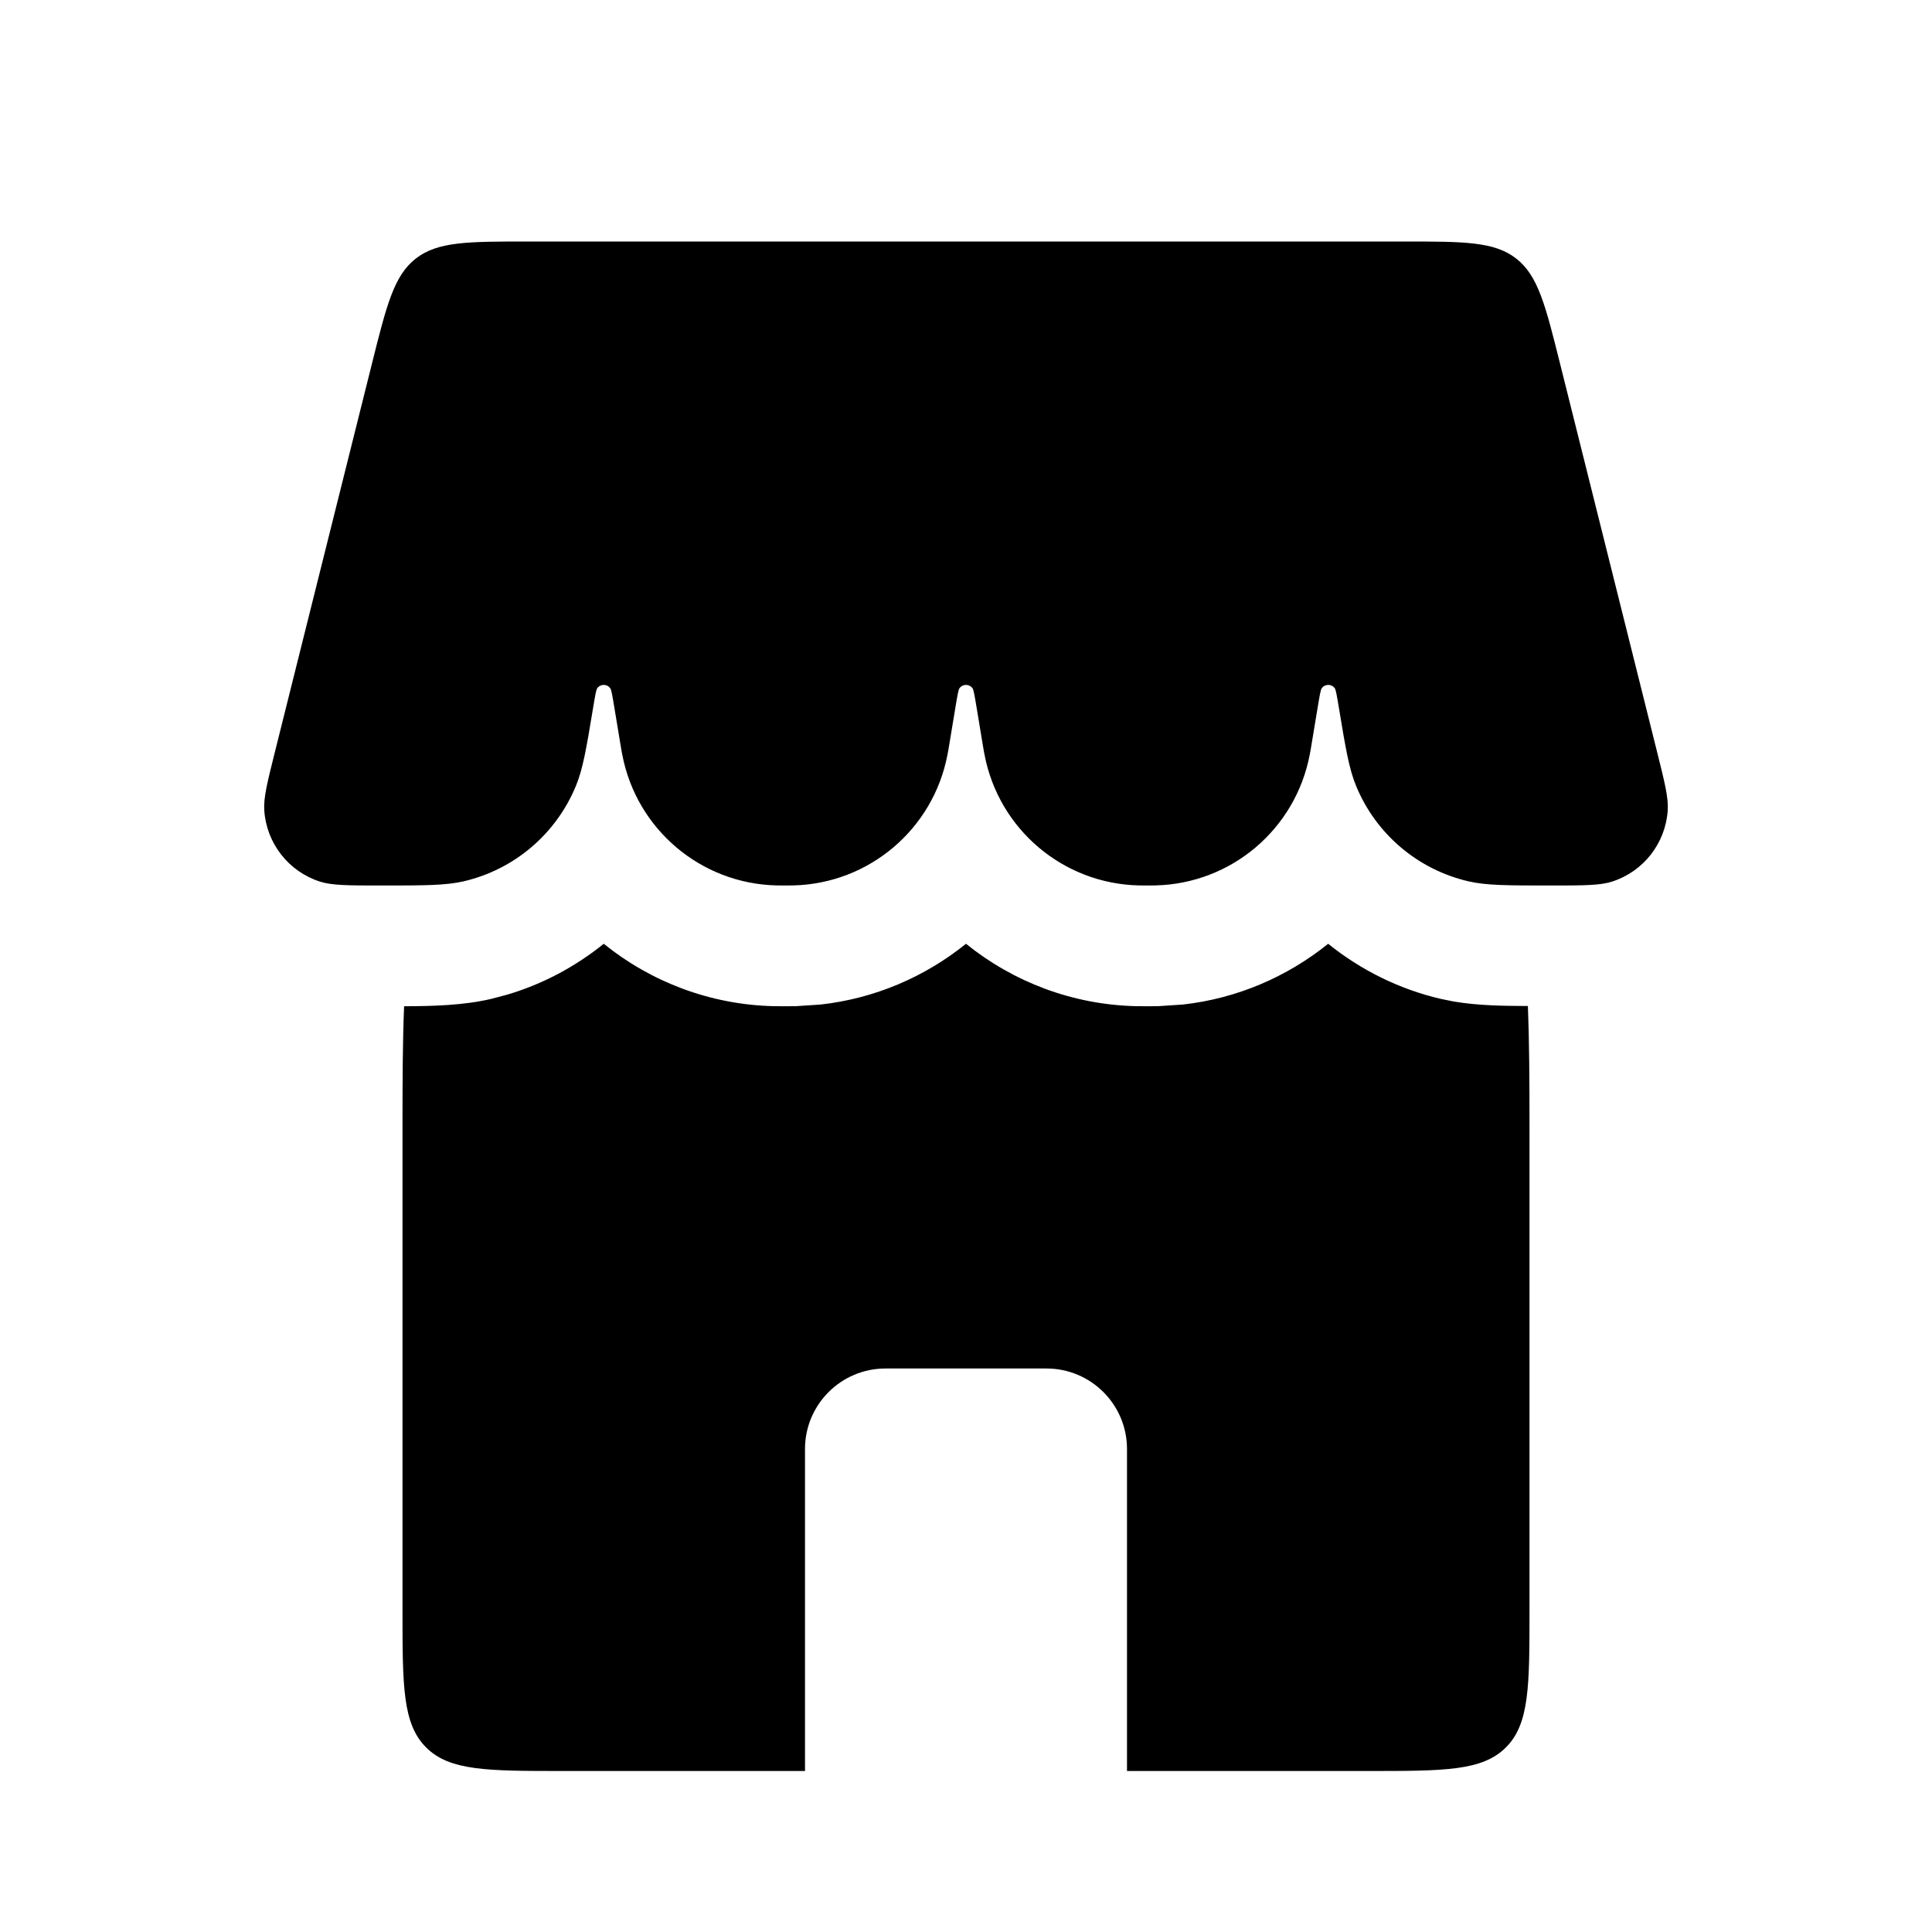
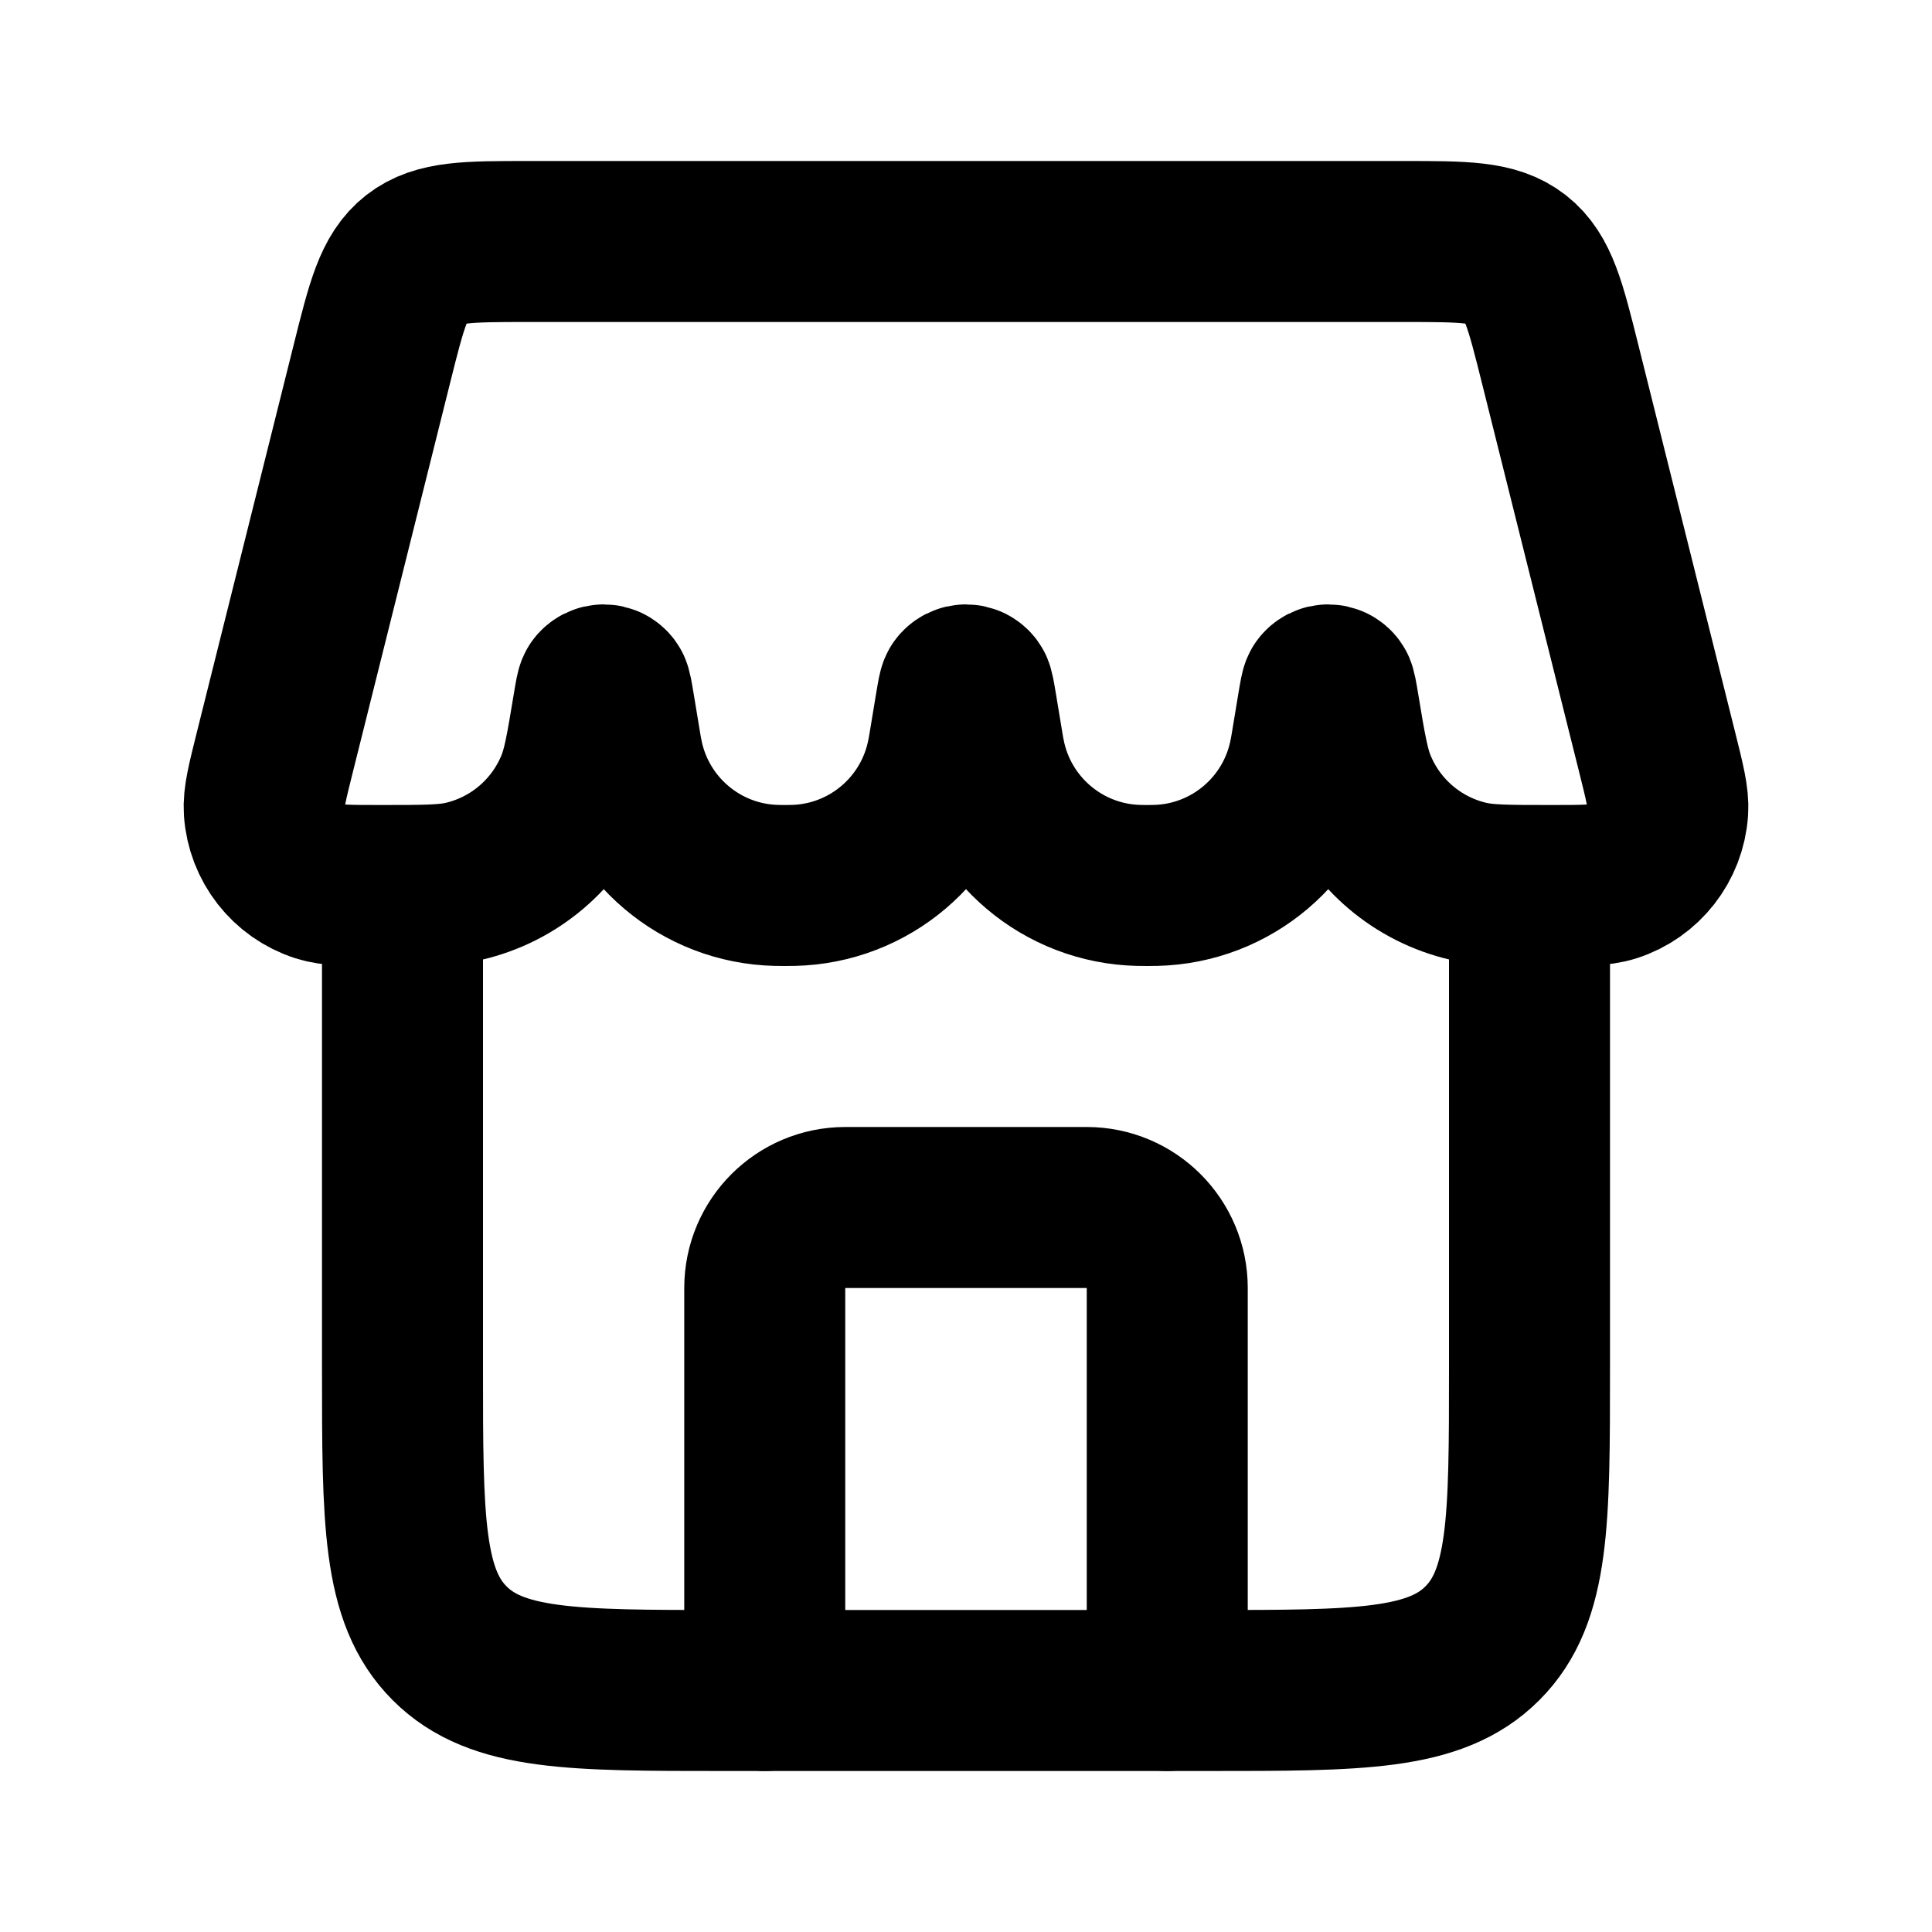
<svg xmlns="http://www.w3.org/2000/svg" width="24" height="24" viewBox="0 0 24 24" fill="none">
-   <path d="M4.621 4.515C4.803 3.787 4.894 3.424 5.165 3.212C5.437 3 5.812 3 6.562 3H17.438C18.188 3 18.563 3 18.835 3.212C19.106 3.424 19.197 3.787 19.379 4.515L20.582 9.329C20.679 9.717 20.728 9.91 20.717 10.068C20.689 10.476 20.416 10.826 20.027 10.951C19.877 11 19.673 11 19.264 11C18.731 11 18.464 11 18.241 10.948C17.613 10.802 17.095 10.363 16.848 9.768C16.759 9.556 16.716 9.299 16.631 8.785C16.607 8.641 16.595 8.569 16.581 8.55C16.541 8.494 16.459 8.494 16.419 8.55C16.405 8.569 16.393 8.641 16.369 8.785L16.288 9.274C16.279 9.326 16.275 9.352 16.27 9.374C16.094 10.3 15.295 10.978 14.352 10.999C14.329 11 14.303 11 14.25 11C14.197 11 14.171 11 14.148 10.999C13.205 10.978 12.406 10.3 12.23 9.374C12.225 9.352 12.221 9.326 12.212 9.274L12.131 8.785C12.107 8.641 12.095 8.569 12.081 8.55C12.041 8.494 11.959 8.494 11.919 8.55C11.905 8.569 11.893 8.641 11.869 8.785L11.788 9.274C11.779 9.326 11.775 9.352 11.77 9.374C11.594 10.3 10.795 10.978 9.852 10.999C9.829 11 9.803 11 9.75 11C9.697 11 9.671 11 9.648 10.999C8.705 10.978 7.906 10.3 7.73 9.374C7.725 9.352 7.721 9.326 7.712 9.274L7.631 8.785C7.607 8.641 7.595 8.569 7.581 8.55C7.541 8.494 7.459 8.494 7.419 8.55C7.405 8.569 7.393 8.641 7.369 8.785C7.284 9.299 7.241 9.556 7.152 9.768C6.905 10.363 6.387 10.802 5.76 10.948C5.536 11 5.269 11 4.736 11C4.327 11 4.123 11 3.973 10.951C3.584 10.826 3.311 10.476 3.283 10.068C3.272 9.91 3.321 9.717 3.418 9.329L4.621 4.515Z" fill="black" />
-   <path d="M16.499 11.724C16.904 12.05 17.38 12.288 17.9 12.409L18.064 12.442C18.361 12.492 18.673 12.496 18.98 12.497C18.997 12.919 19 13.414 19 14V20C19 20.943 19 21.414 18.707 21.707C18.414 22 17.943 22 17 22H14V18C14 17.448 13.552 17 13 17H11C10.448 17 10 17.448 10 18V22H7C6.057 22 5.586 22 5.293 21.707C5 21.414 5 20.943 5 20V14C5 13.415 5.002 12.921 5.02 12.5C5.384 12.499 5.756 12.489 6.1 12.409L6.304 12.355C6.745 12.224 7.149 12.007 7.5 11.724C8.084 12.195 8.819 12.481 9.613 12.499L9.75 12.5C9.795 12.5 9.842 12.5 9.887 12.499L10.192 12.479C10.869 12.404 11.491 12.134 12 11.724C12.584 12.195 13.319 12.481 14.113 12.499L14.25 12.5C14.295 12.5 14.342 12.5 14.387 12.499L14.692 12.479C15.369 12.404 15.991 12.133 16.499 11.724Z" fill="black" />
+   <path d="M14.5 21V16C14.5 15.448 14.052 15 13.5 15H10.5C9.948 15 9.5 15.448 9.5 16V21" stroke="black" stroke-width="2" stroke-linecap="round" stroke-linejoin="round" />
+   <path d="M5 11V17C5 18.886 5 19.828 5.586 20.414C6.172 21 7.114 21 9 21H15C16.886 21 17.828 21 18.414 20.414C19 19.828 19 18.886 19 17V11" stroke="black" stroke-width="2" />
+   <path d="M4.621 4.515C4.803 3.787 4.894 3.424 5.165 3.212C5.437 3 5.812 3 6.562 3H17.438C18.188 3 18.563 3 18.835 3.212C19.106 3.424 19.197 3.787 19.379 4.515L20.582 9.329C20.679 9.717 20.728 9.91 20.717 10.068C20.689 10.476 20.416 10.826 20.027 10.951C19.877 11 19.673 11 19.264 11V11C18.731 11 18.464 11 18.241 10.948C17.613 10.802 17.095 10.363 16.848 9.768C16.759 9.556 16.716 9.299 16.631 8.785V8.785C16.607 8.641 16.595 8.569 16.581 8.55C16.541 8.494 16.459 8.494 16.419 8.55C16.405 8.569 16.393 8.641 16.369 8.785L16.288 9.274C16.279 9.326 16.275 9.352 16.27 9.374C16.094 10.3 15.295 10.978 14.352 10.999C14.329 11 14.303 11 14.25 11V11C14.197 11 14.171 11 14.148 10.999C13.205 10.978 12.406 10.3 12.23 9.374C12.225 9.352 12.221 9.326 12.212 9.274L12.131 8.785C12.107 8.641 12.095 8.569 12.081 8.55C12.041 8.494 11.959 8.494 11.919 8.55C11.905 8.569 11.893 8.641 11.869 8.785L11.788 9.274C11.779 9.326 11.775 9.352 11.77 9.374C11.594 10.3 10.795 10.978 9.852 10.999C9.829 11 9.803 11 9.75 11V11C9.697 11 9.671 11 9.648 10.999C8.705 10.978 7.906 10.3 7.73 9.374C7.725 9.352 7.721 9.326 7.712 9.274L7.631 8.785C7.607 8.641 7.595 8.569 7.581 8.55C7.541 8.494 7.459 8.494 7.419 8.55C7.405 8.569 7.393 8.641 7.369 8.785V8.785C7.284 9.299 7.241 9.556 7.152 9.768C6.905 10.363 6.387 10.802 5.76 10.948C5.536 11 5.269 11 4.736 11V11C4.327 11 4.123 11 3.973 10.951C3.584 10.826 3.311 10.476 3.283 10.068C3.272 9.91 3.321 9.717 3.418 9.329L4.621 4.515Z" stroke="black" stroke-width="2" />
</svg>
